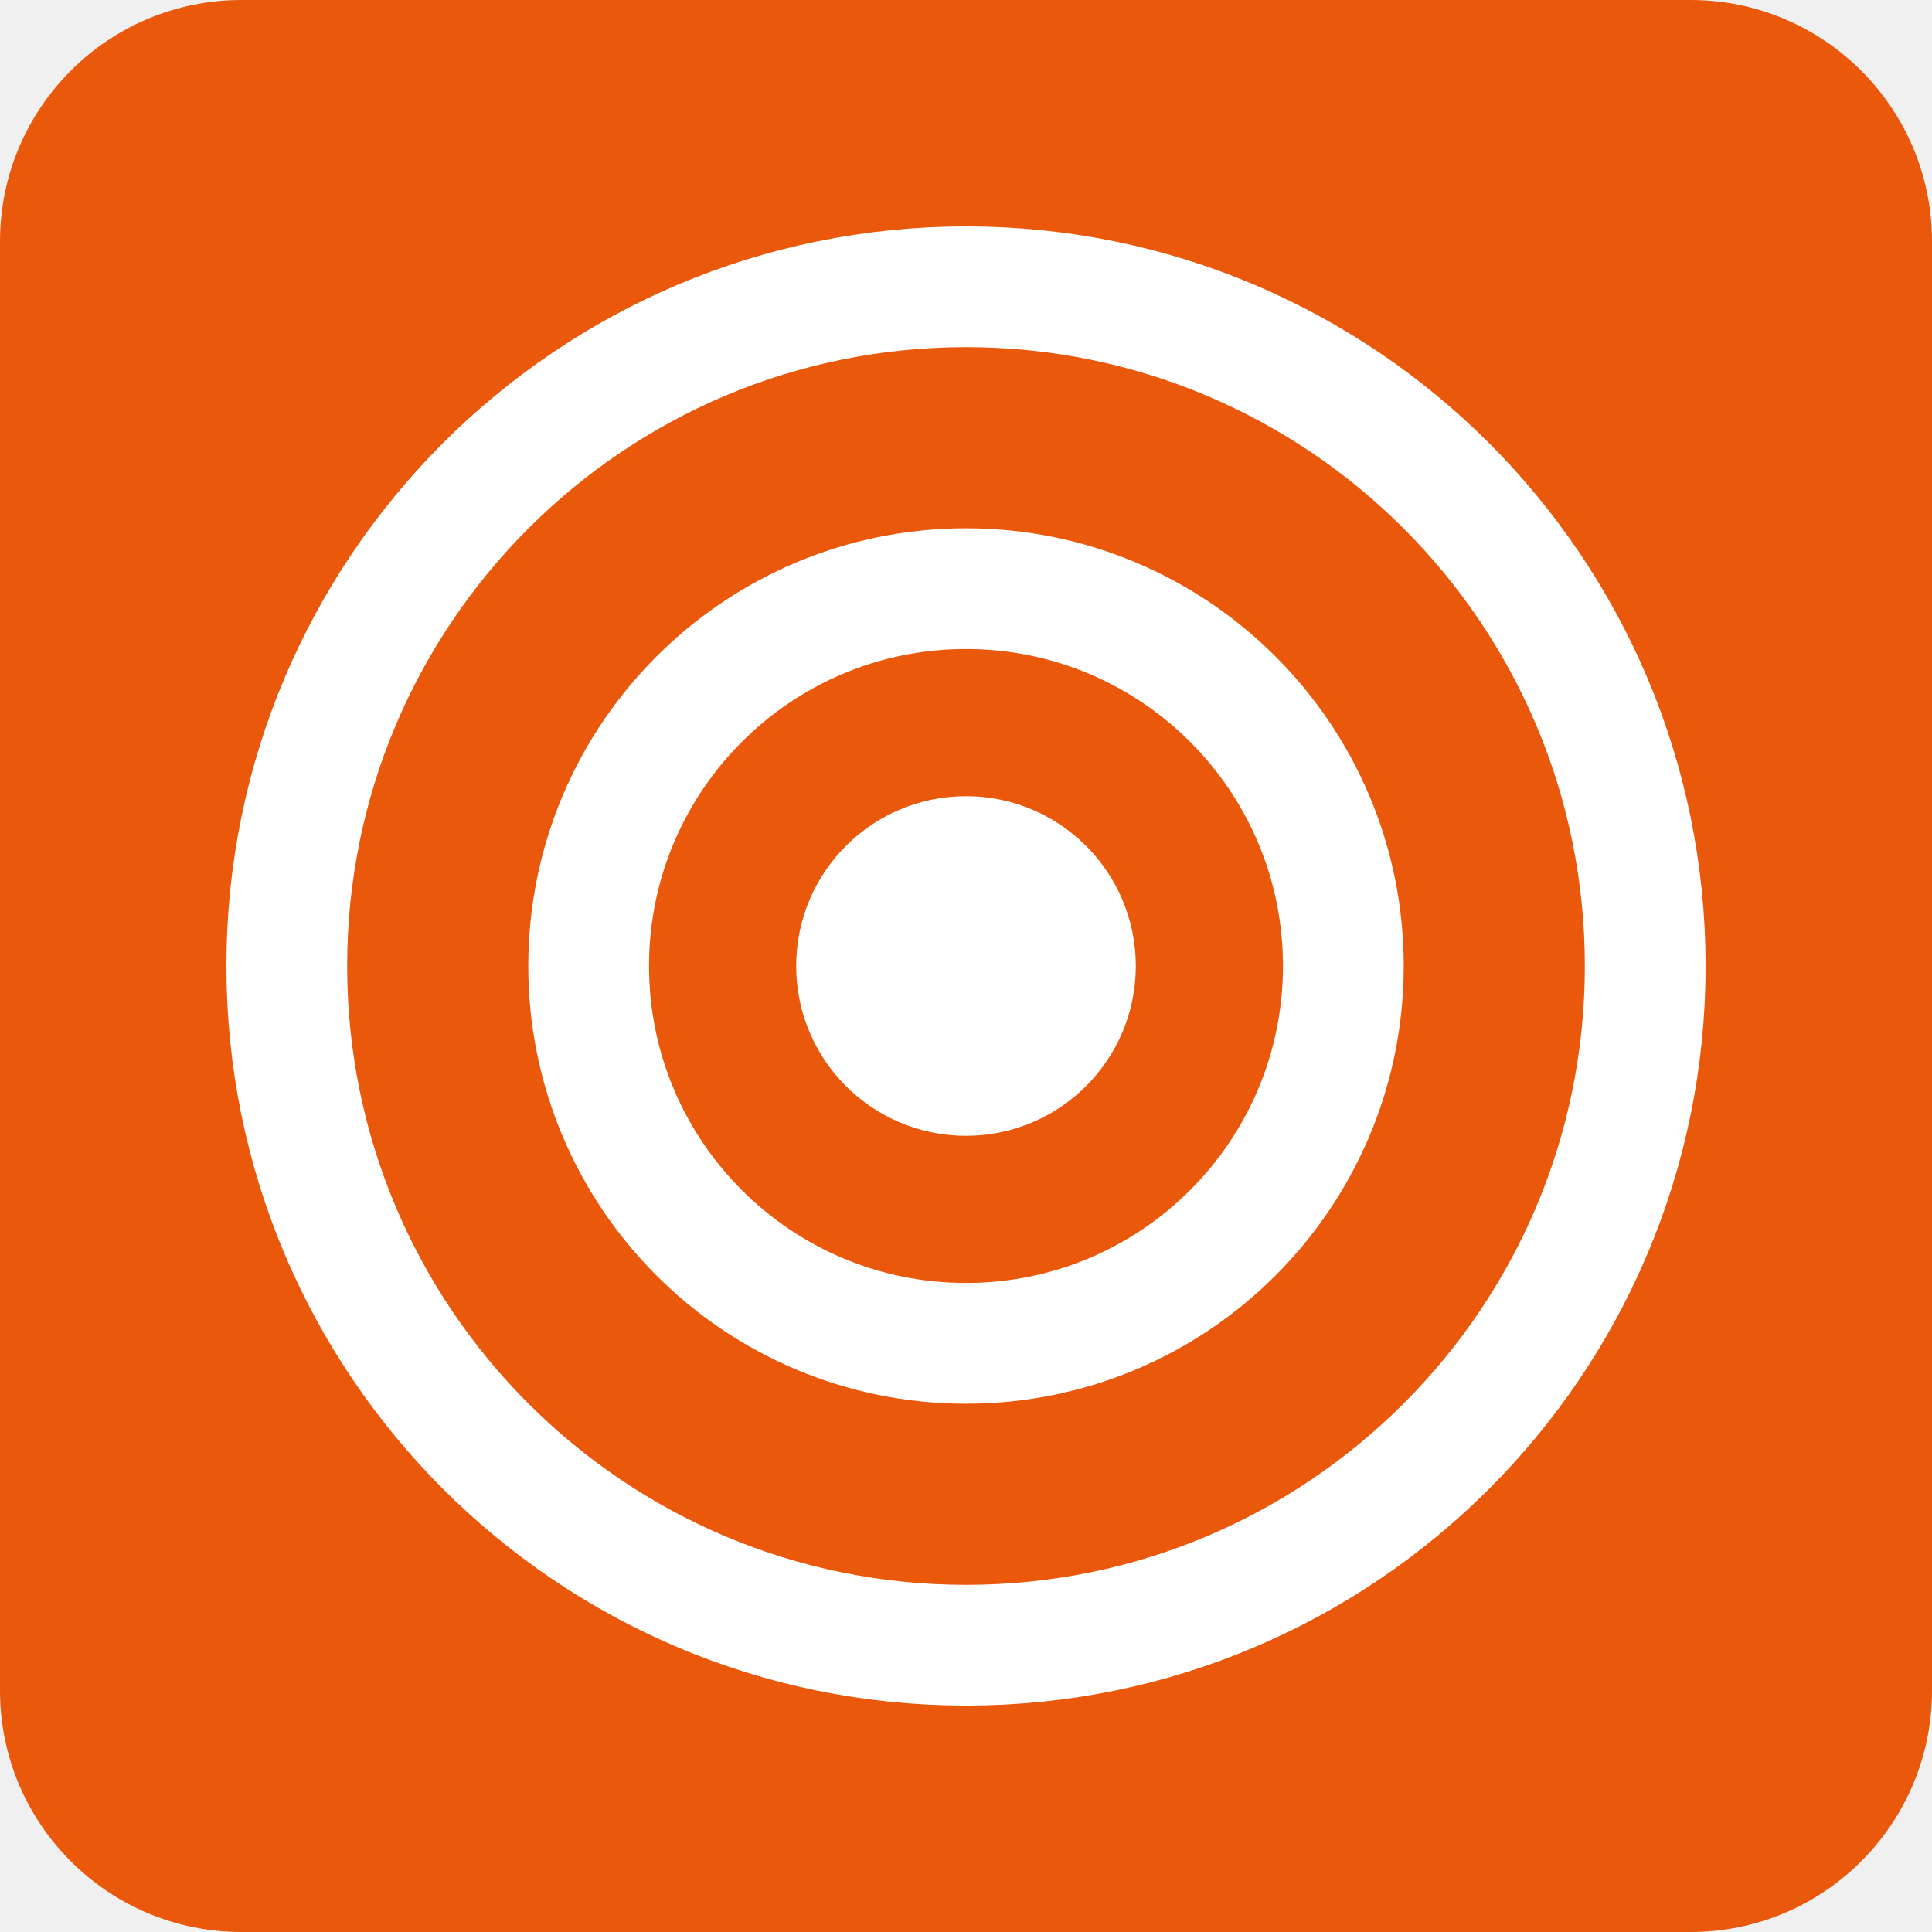
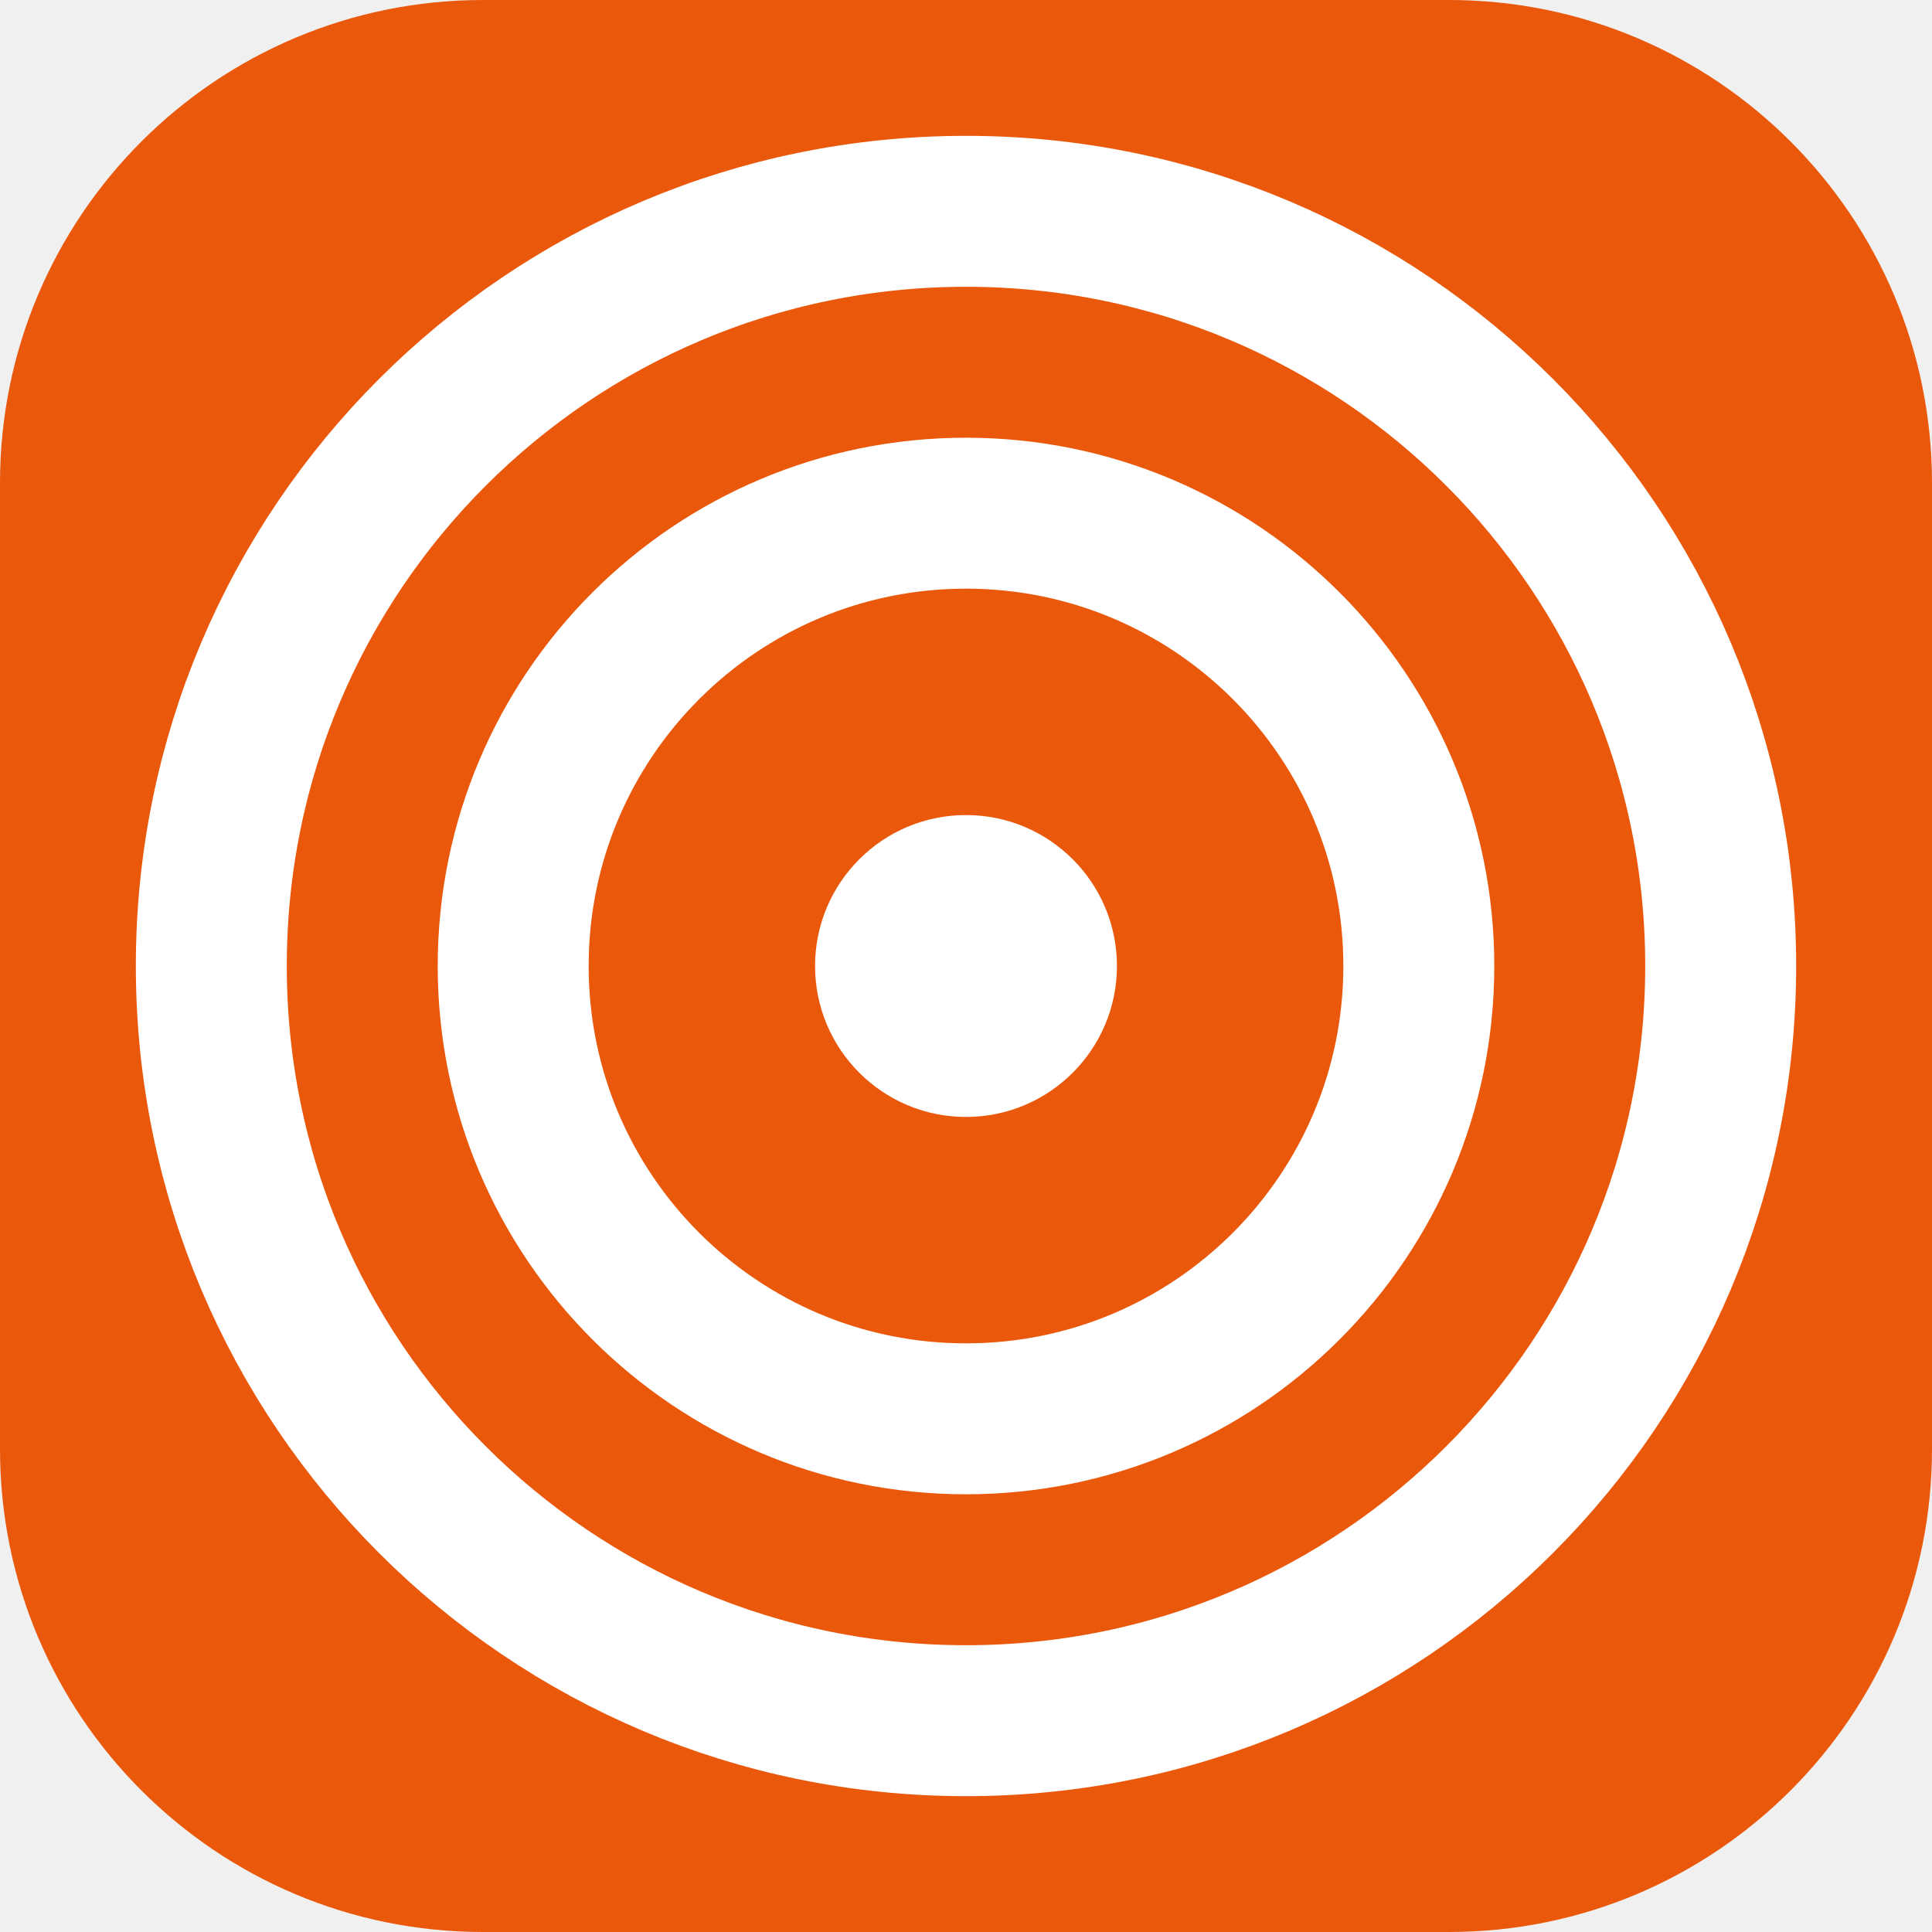
<svg xmlns="http://www.w3.org/2000/svg" version="1.1" width="512" height="512" viewBox="0 0 512 512">
-   <rect width="512" height="512" rx="64" fill="#ea580c" />
-   <circle cx="256" cy="256" r="180" fill="none" stroke="white" stroke-width="32" />
-   <circle cx="256" cy="256" r="100" fill="none" stroke="white" stroke-width="32" />
-   <circle cx="256" cy="256" r="45" fill="white" />
+   <rect width="512" height="512" rx="128" fill="#ea580c" />
+   <circle cx="256" cy="256" r="200" fill="none" stroke="white" stroke-width="40" />
+   <circle cx="256" cy="256" r="120" fill="none" stroke="white" stroke-width="40" />
+   <circle cx="256" cy="256" r="40" fill="white" />
</svg>
